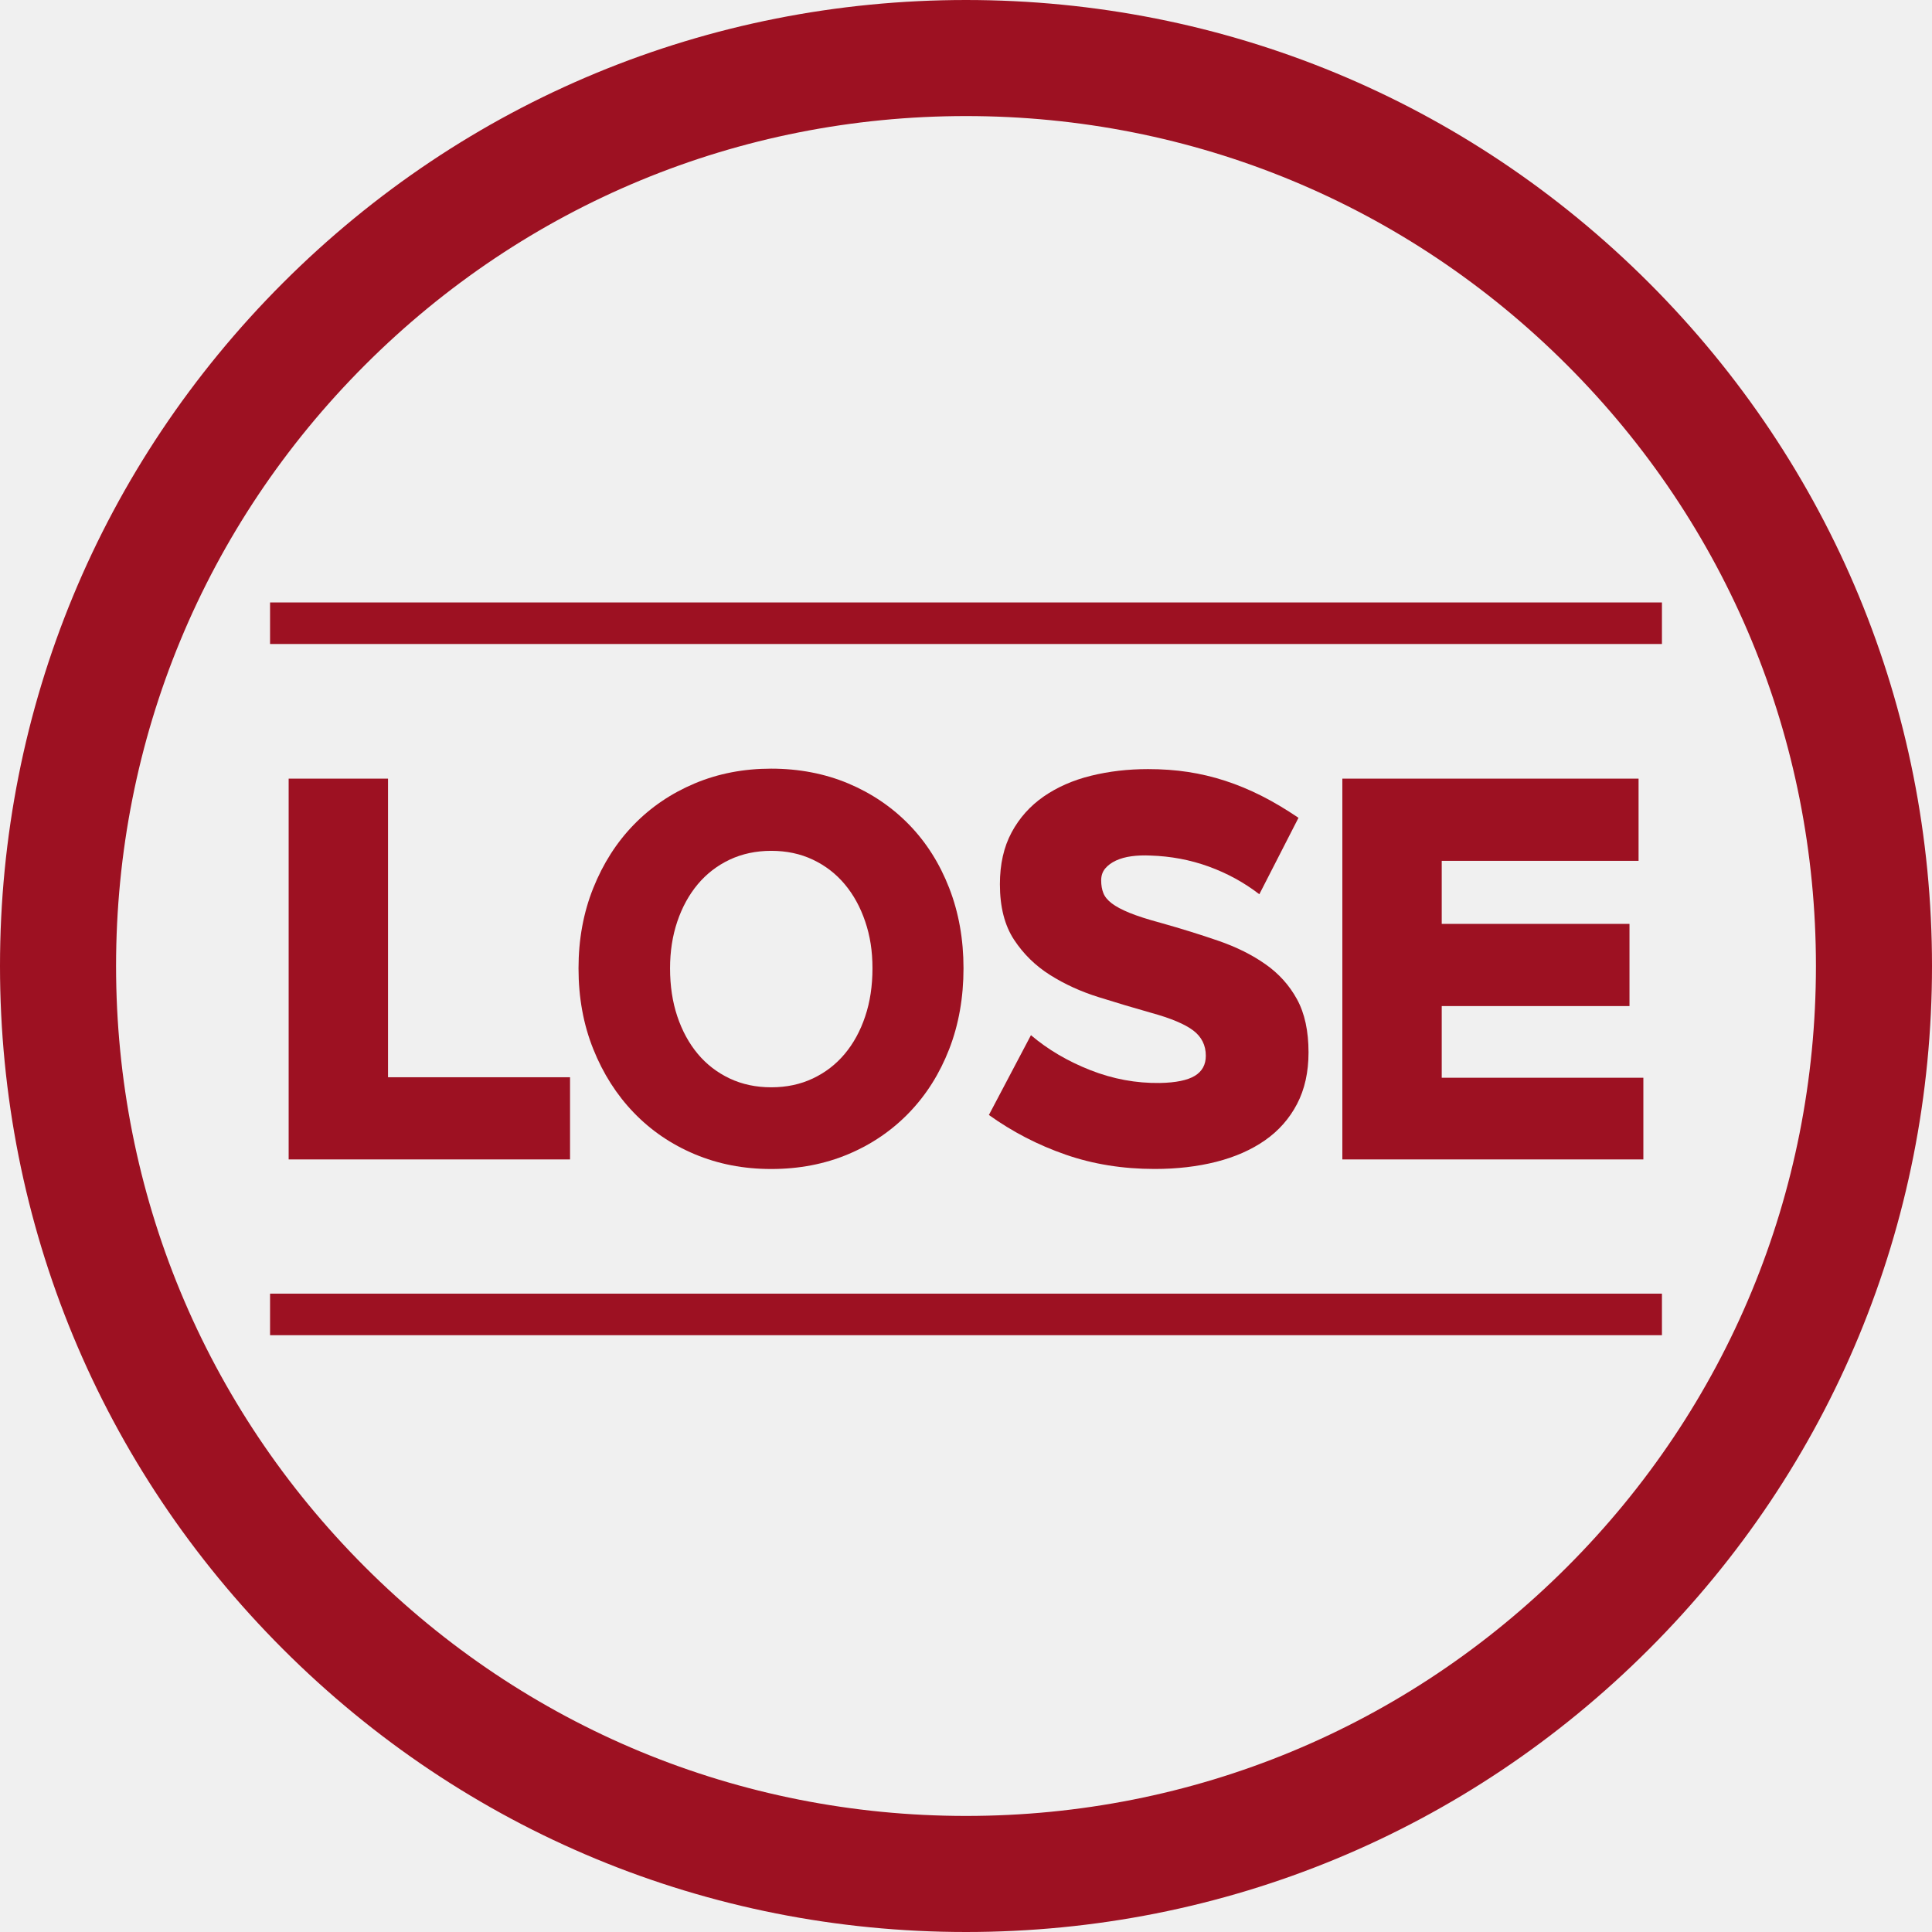
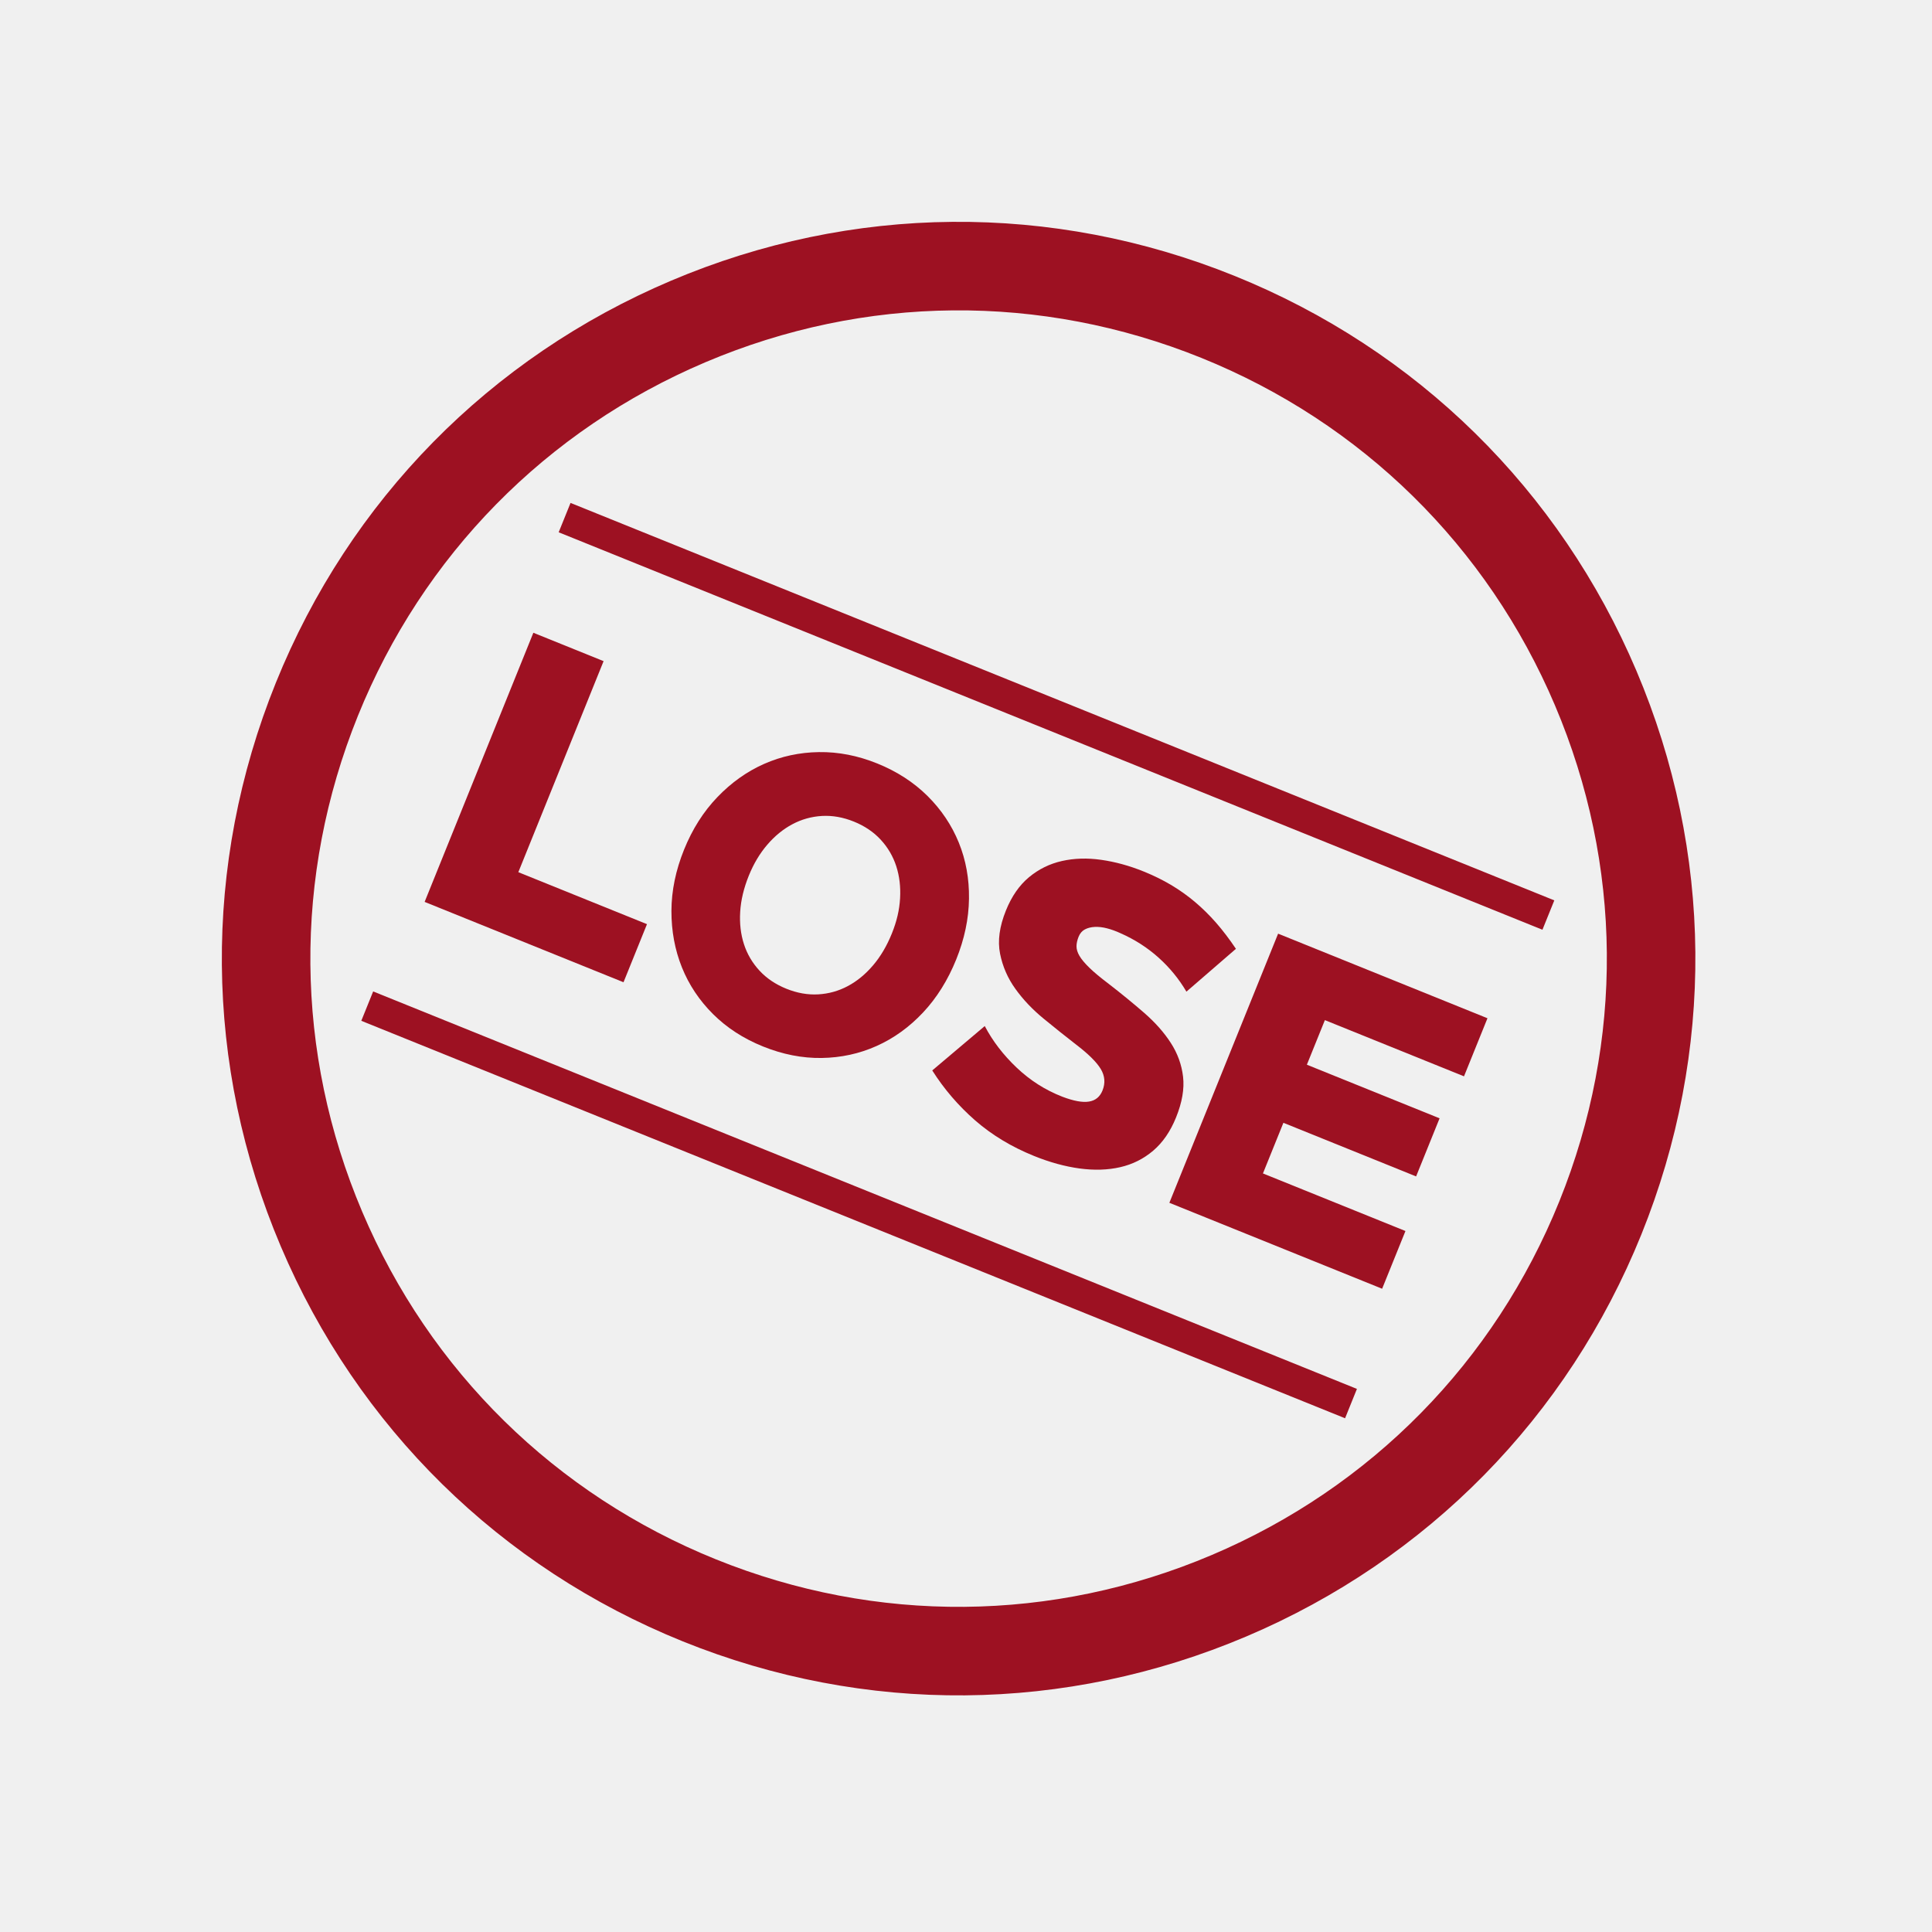
- <svg xmlns="http://www.w3.org/2000/svg" width="93" height="93" viewBox="0 0 93 93" fill="none">
+ <svg xmlns="http://www.w3.org/2000/svg" width="122" height="122" viewBox="0 0 122 122" fill="none">
  <g clip-path="url(#clip0_721_7256)">
-     <path d="M79.381 13.619C70.597 4.837 58.921 0 46.5 0C34.079 0 22.403 4.837 13.619 13.619C4.837 22.403 0 34.079 0 46.5C0 58.921 4.837 70.597 13.619 79.381C22.401 88.163 34.079 93 46.5 93C58.921 93 70.597 88.163 79.381 79.381C88.163 70.599 93 58.921 93 46.5C93 34.079 88.163 22.403 79.381 13.619ZM75.43 75.43C67.703 83.157 57.428 87.413 46.5 87.413C35.572 87.413 25.297 83.157 17.57 75.43C9.843 67.703 5.587 57.428 5.587 46.5C5.587 35.572 9.843 25.297 17.57 17.57C25.297 9.843 35.572 5.587 46.5 5.587C57.428 5.587 67.703 9.843 75.43 17.57C83.157 25.297 87.413 35.572 87.413 46.5C87.413 57.428 83.157 67.703 75.43 75.43Z" fill="#9D1122" />
-     <path d="M80 29H13V31H80V29Z" fill="#9D1122" />
-     <path d="M13.895 37.481H18.678V51.855H27.44V55.811H13.895V37.481Z" fill="#9D1122" />
-     <path d="M27.848 46.612C27.848 45.218 28.084 43.93 28.558 42.748C29.031 41.568 29.68 40.551 30.506 39.701C31.332 38.85 32.31 38.188 33.44 37.712C34.57 37.237 35.798 37 37.125 37C38.451 37 39.701 37.238 40.831 37.712C41.961 38.188 42.938 38.851 43.765 39.701C44.591 40.553 45.233 41.568 45.692 42.748C46.151 43.929 46.38 45.216 46.38 46.612C46.38 48.008 46.151 49.319 45.692 50.499C45.233 51.68 44.591 52.7 43.765 53.557C42.938 54.416 41.96 55.084 40.831 55.559C39.701 56.034 38.465 56.272 37.125 56.272C35.784 56.272 34.568 56.033 33.44 55.559C32.31 55.084 31.332 54.416 30.506 53.557C29.68 52.699 29.031 51.68 28.558 50.499C28.085 49.319 27.848 48.024 27.848 46.612ZM32.254 46.612C32.254 47.456 32.37 48.227 32.603 48.924C32.837 49.621 33.165 50.223 33.588 50.73C34.012 51.237 34.524 51.63 35.124 51.914C35.725 52.198 36.392 52.339 37.126 52.339C37.86 52.339 38.527 52.198 39.127 51.914C39.728 51.63 40.24 51.236 40.663 50.73C41.087 50.224 41.415 49.623 41.648 48.924C41.882 48.227 41.998 47.456 41.998 46.612C41.998 45.769 41.882 45.049 41.648 44.359C41.415 43.669 41.087 43.071 40.663 42.565C40.24 42.06 39.728 41.665 39.127 41.381C38.527 41.097 37.86 40.956 37.126 40.956C36.392 40.956 35.725 41.099 35.124 41.381C34.524 41.665 34.012 42.06 33.588 42.565C33.165 43.071 32.837 43.669 32.603 44.359C32.37 45.049 32.254 45.8 32.254 46.612Z" fill="#9D1122" />
-     <path d="M49.629 49.832C50.441 50.522 51.392 51.082 52.48 51.511C53.569 51.94 54.688 52.148 55.837 52.131C56.604 52.116 57.163 52.001 57.516 51.786C57.869 51.571 58.044 51.25 58.044 50.82C58.044 50.314 57.841 49.908 57.435 49.601C57.029 49.295 56.351 49.011 55.4 48.75C54.588 48.521 53.752 48.271 52.893 48.002C52.034 47.734 51.252 47.378 50.547 46.933C49.842 46.489 49.263 45.921 48.81 45.231C48.358 44.542 48.132 43.653 48.132 42.564C48.132 41.598 48.32 40.767 48.696 40.068C49.071 39.371 49.585 38.796 50.237 38.343C50.889 37.892 51.647 37.557 52.513 37.343C53.38 37.129 54.295 37.022 55.261 37.022C55.936 37.022 56.575 37.067 57.182 37.159C57.787 37.251 58.385 37.392 58.975 37.584C59.565 37.776 60.148 38.018 60.723 38.308C61.298 38.599 61.892 38.952 62.505 39.366L60.62 43.046C59.883 42.478 59.071 42.035 58.182 41.712C57.293 41.39 56.357 41.214 55.376 41.183C55.054 41.168 54.75 41.179 54.468 41.217C54.184 41.255 53.934 41.325 53.72 41.424C53.506 41.524 53.333 41.65 53.203 41.804C53.073 41.958 53.007 42.149 53.007 42.379C53.007 42.608 53.041 42.813 53.111 42.988C53.18 43.164 53.314 43.33 53.513 43.482C53.712 43.636 54 43.789 54.376 43.943C54.752 44.096 55.254 44.257 55.882 44.426C56.863 44.702 57.786 44.989 58.652 45.288C59.519 45.587 60.274 45.963 60.917 46.416C61.562 46.868 62.068 47.432 62.436 48.106C62.804 48.78 62.988 49.632 62.988 50.658C62.988 51.609 62.804 52.436 62.436 53.141C62.068 53.846 61.554 54.429 60.895 54.889C60.235 55.35 59.453 55.694 58.549 55.925C57.645 56.154 56.655 56.27 55.583 56.27C54.049 56.27 52.619 56.041 51.294 55.58C49.967 55.12 48.737 54.484 47.602 53.671L49.626 49.831L49.629 49.832Z" fill="#9D1122" />
-     <path d="M78.438 44.473V48.429H69.4V51.879H79.106V55.811H64.616V37.481H78.875V41.438H69.4V44.473H78.438Z" fill="#9D1122" />
-     <path d="M80 62.272H13V64.272H80V62.272Z" fill="#9D1122" />
+     <path d="M103.337 42.364C98.483 30.931 89.469 22.072 77.953 17.419C66.436 12.766 53.798 12.877 42.364 17.73C30.931 22.583 22.072 31.598 17.419 43.114C12.766 54.63 12.877 67.269 17.73 78.702C22.582 90.135 31.598 98.994 43.114 103.647C54.63 108.3 67.269 108.189 78.702 103.337C90.135 98.484 98.995 89.469 103.647 77.953C108.3 66.436 108.189 53.798 103.337 42.364ZM76.519 98.194C66.46 102.464 55.339 102.561 45.207 98.467C35.075 94.374 27.142 86.578 22.873 76.519C18.603 66.46 18.506 55.339 22.599 45.207C26.693 35.075 34.488 27.142 44.547 22.873C54.606 18.603 65.727 18.506 75.86 22.599C85.992 26.693 93.924 34.488 98.194 44.547C102.464 54.606 102.561 65.727 98.467 75.86C94.374 85.992 86.578 93.924 76.519 98.194Z" fill="#9D1122" />
+     <path d="M98.15 56.856L36.028 31.758L35.279 33.612L97.4 58.711L98.15 56.856Z" fill="#9D1122" />
+     <path d="M33.68 39.957L38.115 41.749L32.731 55.076L40.855 58.358L39.373 62.026L26.814 56.952L33.68 39.957Z" fill="#9D1122" />
+     <path d="M43.197 53.65C43.72 52.356 44.421 51.251 45.303 50.333C46.184 49.416 47.167 48.717 48.251 48.238C49.336 47.758 50.49 47.51 51.716 47.493C52.942 47.475 54.169 47.715 55.399 48.212C56.63 48.709 57.699 49.399 58.569 50.262C59.439 51.126 60.096 52.107 60.544 53.205C60.991 54.303 61.206 55.485 61.189 56.751C61.173 58.018 60.903 59.298 60.38 60.592C59.857 61.887 59.153 63.016 58.286 63.938C57.418 64.861 56.44 65.566 55.353 66.052C54.266 66.539 53.108 66.79 51.884 66.808C50.658 66.826 49.423 66.583 48.18 66.081C46.937 65.579 45.899 64.902 45.03 64.04C44.161 63.175 43.505 62.191 43.06 61.085C42.616 59.979 42.396 58.791 42.399 57.52C42.403 56.248 42.669 54.958 43.197 53.65ZM47.283 55.3C46.967 56.083 46.785 56.841 46.741 57.575C46.696 58.309 46.774 58.989 46.977 59.618C47.18 60.247 47.508 60.803 47.958 61.291C48.408 61.779 48.974 62.16 49.654 62.435C50.335 62.71 51.006 62.829 51.669 62.791C52.332 62.753 52.955 62.579 53.537 62.268C54.12 61.958 54.649 61.523 55.127 60.963C55.605 60.404 56.001 59.733 56.317 58.95C56.633 58.168 56.795 57.457 56.837 56.73C56.879 56.003 56.799 55.326 56.596 54.698C56.392 54.071 56.065 53.513 55.615 53.025C55.165 52.537 54.599 52.156 53.919 51.881C53.238 51.606 52.566 51.488 51.904 51.525C51.241 51.564 50.618 51.738 50.036 52.048C49.453 52.358 48.925 52.789 48.451 53.342C47.976 53.894 47.587 54.547 47.283 55.3Z" fill="#9D1122" />
+     <path d="M62.186 64.795C62.681 65.739 63.353 66.615 64.201 67.42C65.05 68.225 66.01 68.838 67.081 69.253C67.798 69.526 68.359 69.629 68.767 69.561C69.175 69.495 69.458 69.262 69.619 68.863C69.808 68.394 69.772 67.942 69.511 67.506C69.249 67.069 68.726 66.552 67.942 65.954C67.275 65.437 66.593 64.892 65.898 64.321C65.202 63.75 64.61 63.128 64.124 62.451C63.636 61.775 63.312 61.032 63.151 60.223C62.989 59.414 63.113 58.505 63.521 57.496C63.883 56.6 64.368 55.9 64.978 55.393C65.588 54.887 66.279 54.546 67.053 54.371C67.827 54.196 68.655 54.17 69.539 54.296C70.422 54.422 71.311 54.665 72.207 55.027C72.833 55.28 73.409 55.562 73.936 55.874C74.463 56.186 74.965 56.541 75.44 56.94C75.915 57.339 76.365 57.782 76.79 58.266C77.214 58.752 77.632 59.301 78.045 59.915L74.919 62.62C74.448 61.818 73.862 61.102 73.158 60.47C72.454 59.839 71.653 59.325 70.755 58.929C70.462 58.794 70.176 58.691 69.9 58.62C69.623 58.549 69.365 58.52 69.129 58.532C68.893 58.544 68.686 58.596 68.507 58.69C68.329 58.784 68.197 58.938 68.111 59.15C68.025 59.363 67.98 59.565 67.978 59.754C67.977 59.944 68.039 60.147 68.166 60.363C68.293 60.58 68.503 60.829 68.794 61.113C69.084 61.396 69.49 61.733 70.009 62.125C70.815 62.748 71.563 63.361 72.255 63.962C72.946 64.564 73.506 65.196 73.932 65.856C74.36 66.517 74.618 67.23 74.707 67.992C74.796 68.755 74.648 69.614 74.263 70.566C73.907 71.447 73.426 72.145 72.821 72.661C72.215 73.177 71.521 73.525 70.737 73.704C69.953 73.884 69.099 73.91 68.174 73.786C67.25 73.66 66.288 73.397 65.295 72.995C63.873 72.42 62.633 71.672 61.576 70.749C60.519 69.825 59.617 68.775 58.869 67.595L62.184 64.793L62.186 64.795Z" fill="#9D1122" />
+     <path d="M90.905 70.618L89.423 74.287L81.043 70.901L79.751 74.099L88.75 77.735L87.277 81.38L73.842 75.953L80.709 58.958L93.929 64.299L92.447 67.967L83.662 64.418L82.525 67.233L90.905 70.618Z" fill="#9D1122" />
+     <path d="M85.686 87.705L23.564 62.606L22.815 64.461L84.937 89.559L85.686 87.705Z" fill="#9D1122" />
  </g>
  <defs>
    <clipPath id="clip0_721_7256">
-       <rect width="93" height="93" fill="white" />
+       <rect width="93" height="93" fill="white" transform="translate(34.8384) rotate(22)" />
    </clipPath>
  </defs>
</svg>
